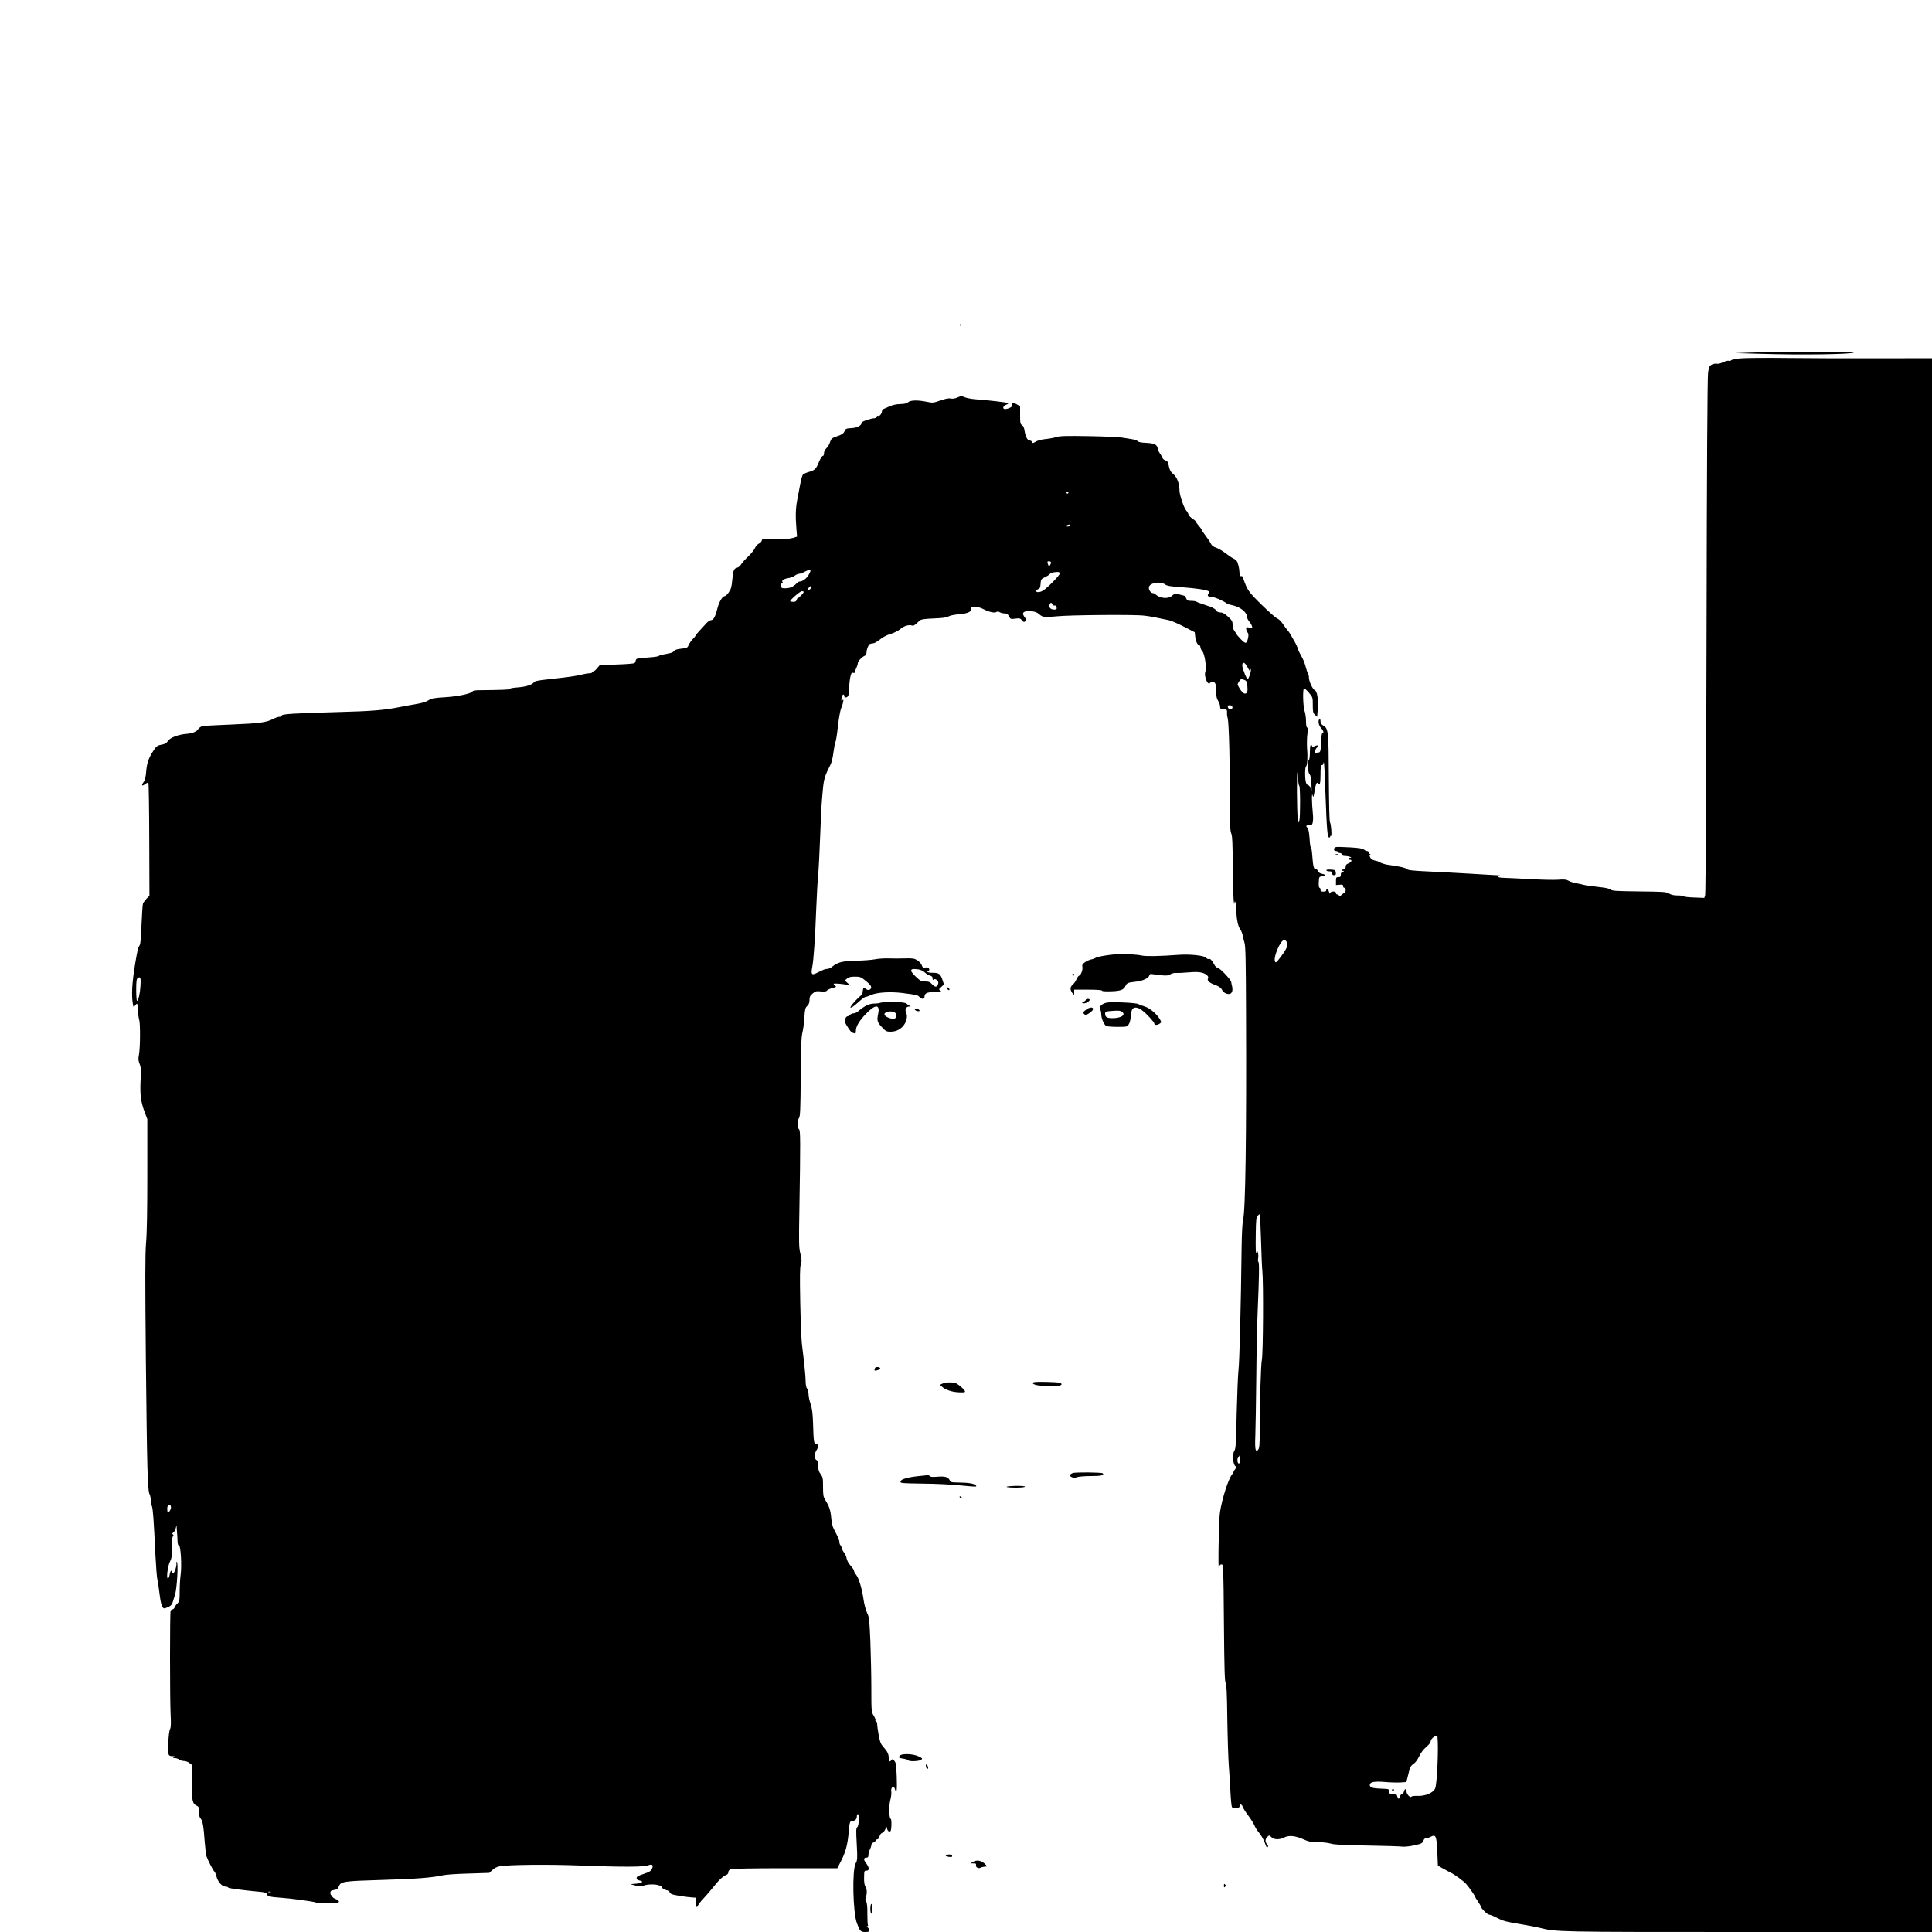
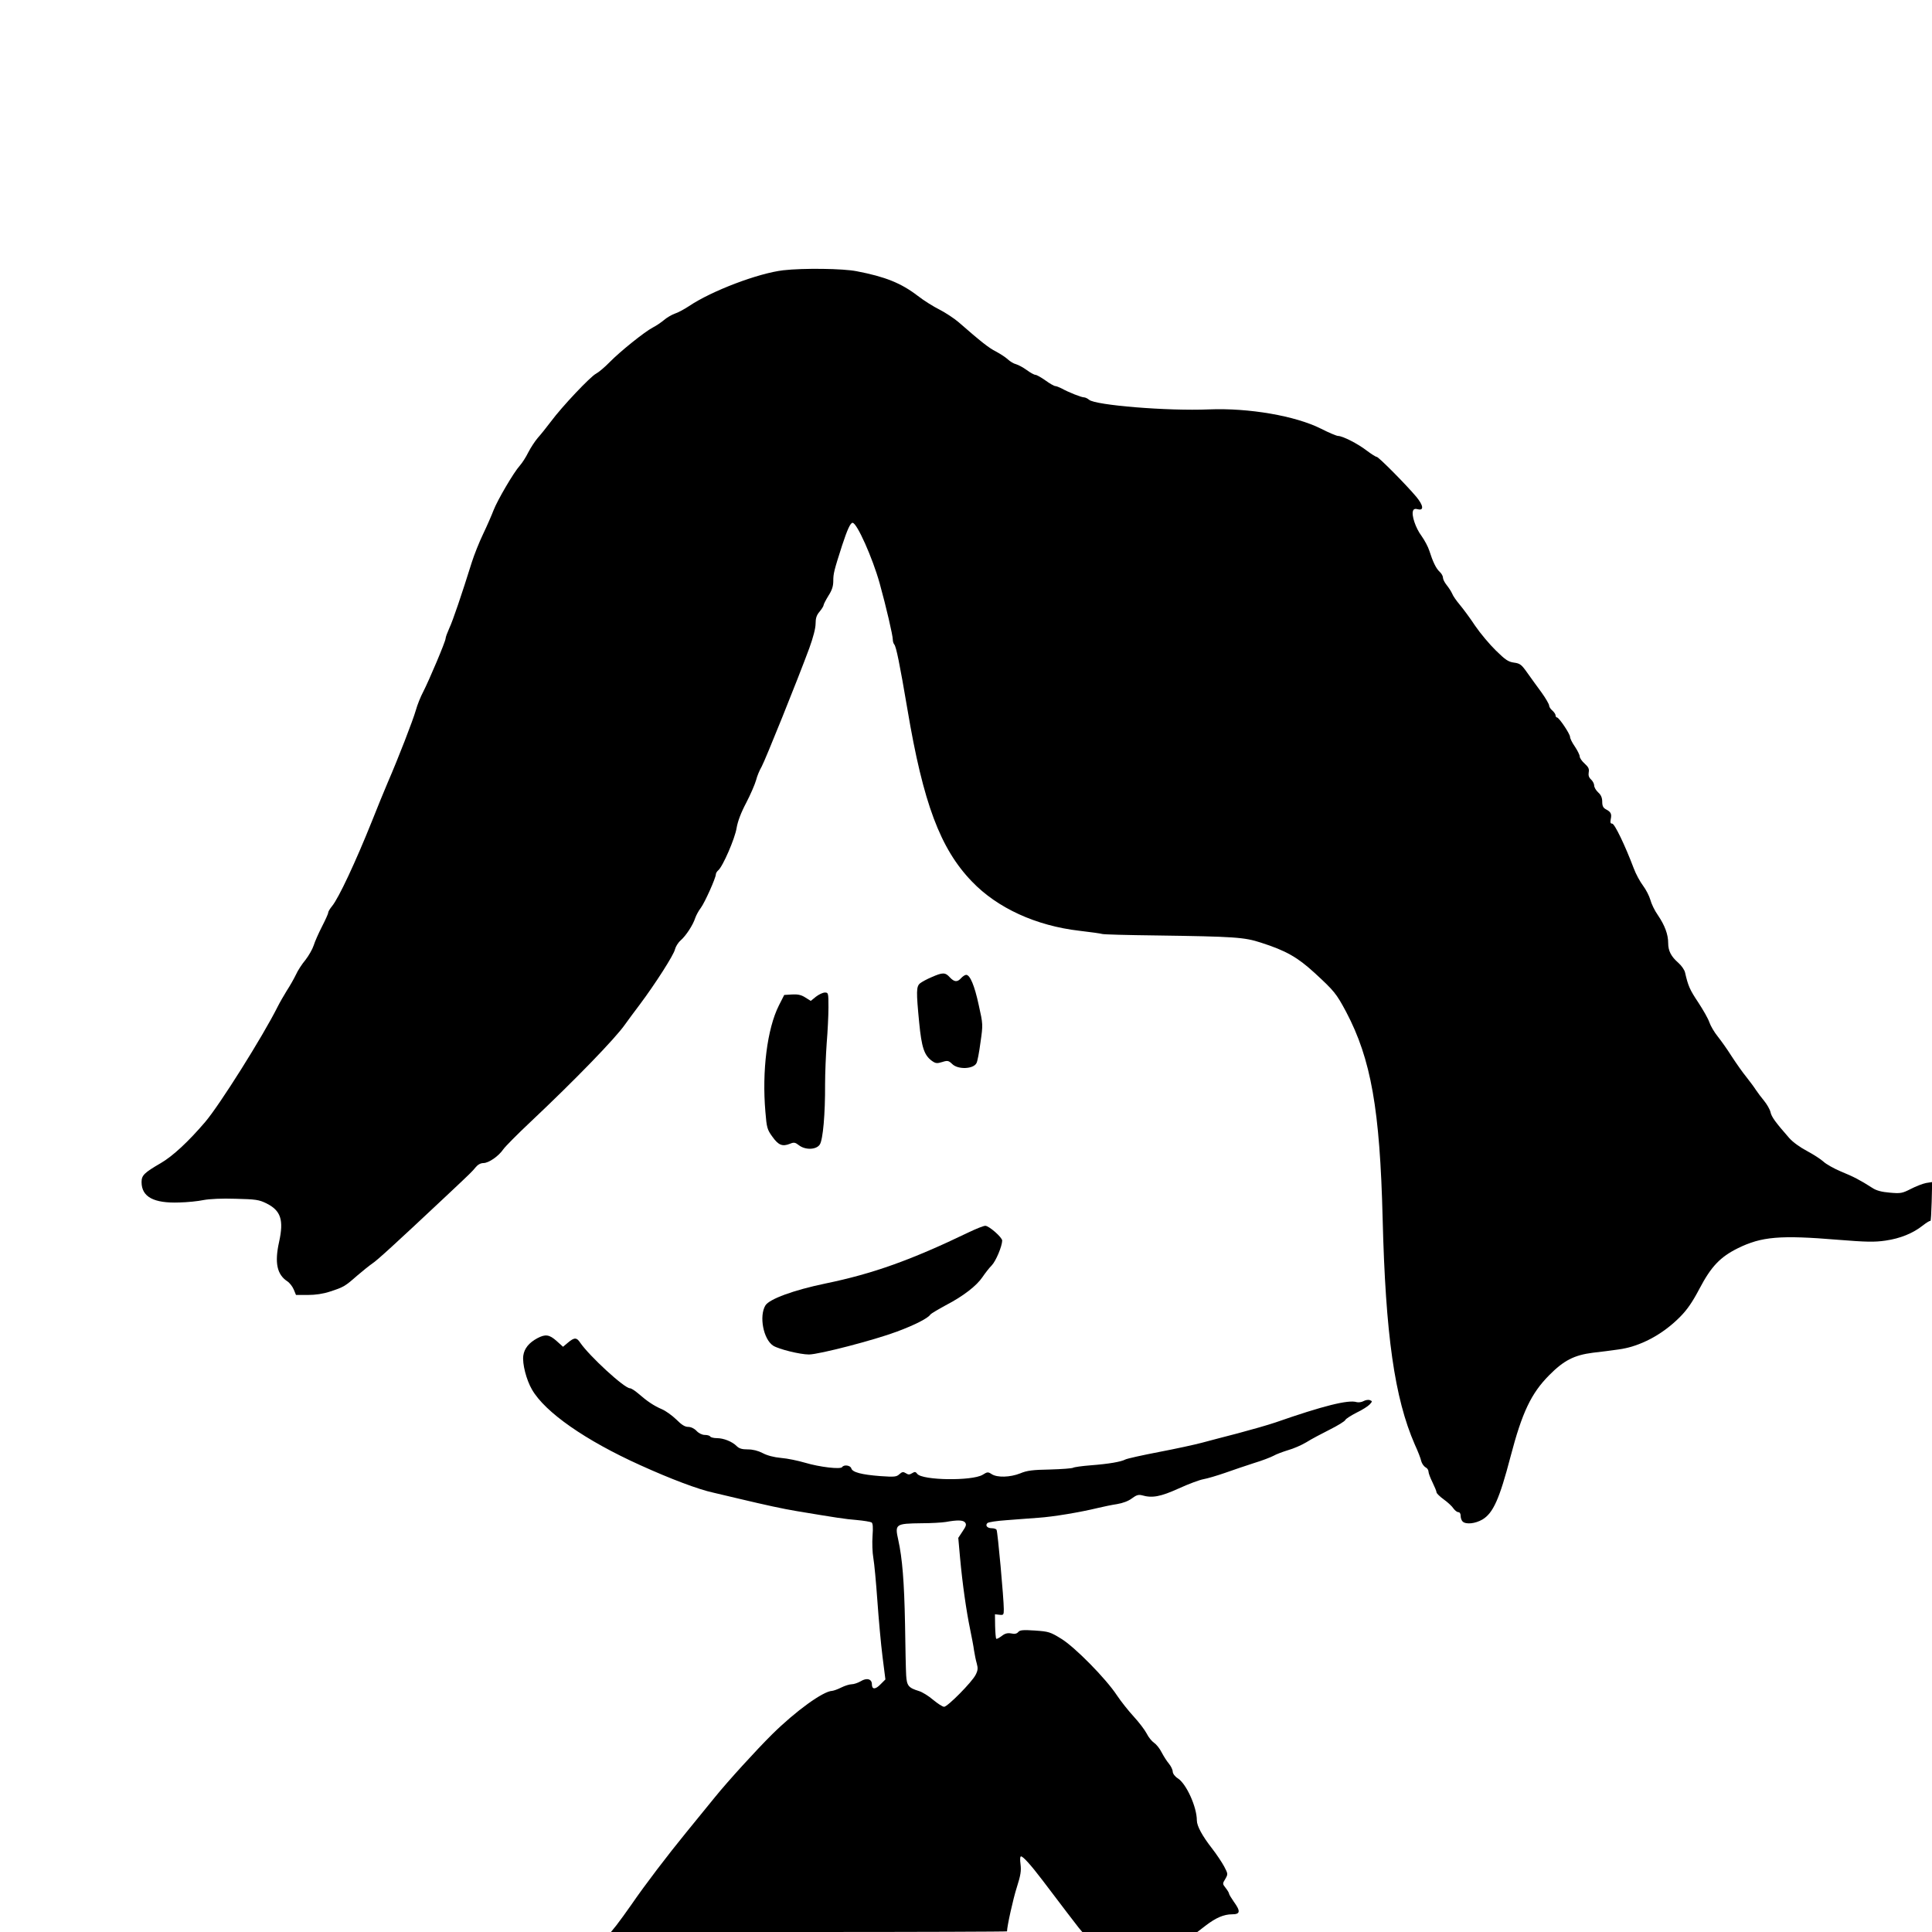
- <svg xmlns="http://www.w3.org/2000/svg" version="1.0" width="2000pt" height="2000pt" viewBox="0 0 2000 2000" preserveAspectRatio="xMidYMid meet">
-   <g transform="translate(0,2000) scale(0.1,-0.1)" fill="#000000" stroke="none">
-     <path d="M9944 19305 c0 -394 2 -589 5 -445 3 140 4 455 0 700 -4 395 -5 366 -5 -255z" />
-     <path d="M9944 16780 c0 -63 1 -89 3 -57 2 31 2 83 0 115 -2 31 -3 5 -3 -58z" />
-     <path d="M9941 16634 c0 -11 3 -14 6 -6 3 7 2 16 -1 19 -3 4 -6 -2 -5 -13z" />
-     <path d="M18115 16350 l-150 -5 244 -7 c434 -14 981 -6 981 14 0 8 -820 8 -1075 -2z" />
-     <path d="M18011 16290 c-46 -5 -87 -14 -91 -20 -4 -6 -14 -8 -22 -5 -9 4 -36 -3 -61 -15 -27 -13 -54 -19 -66 -15 -11 3 -33 -1 -50 -9 -26 -14 -30 -23 -39 -83 -7 -45 -13 -967 -16 -2723 -3 -1460 -9 -2668 -14 -2685 l-9 -30 -104 4 c-57 2 -105 7 -107 12 -2 5 -30 9 -62 9 -40 0 -69 6 -92 20 -30 18 -56 19 -310 22 -237 3 -279 5 -294 19 -13 11 -56 20 -134 28 -63 7 -128 16 -145 21 -16 5 -50 12 -75 16 -25 4 -60 15 -79 25 -27 15 -48 17 -115 12 -45 -3 -170 0 -277 6 -106 6 -227 12 -266 13 -69 1 -94 11 -55 21 9 3 1 5 -18 6 -19 0 -145 8 -280 16 -135 8 -337 19 -450 24 -155 7 -207 13 -215 24 -10 13 -79 29 -185 43 -30 3 -68 14 -85 22 -16 9 -32 17 -35 17 -48 10 -67 19 -76 40 -9 18 -9 25 0 29 7 3 7 5 -1 5 -7 1 -13 8 -13 16 0 8 -8 15 -17 15 -9 0 -24 7 -33 15 -13 11 -52 18 -141 23 -68 4 -134 6 -146 4 -30 -6 -32 -42 -3 -42 11 0 20 -4 20 -10 0 -5 9 -10 20 -10 11 0 20 -7 20 -15 0 -10 11 -15 33 -16 36 0 85 -17 55 -18 -22 -1 -24 -21 -3 -21 26 0 16 -25 -15 -37 -23 -9 -30 -18 -30 -37 0 -19 -5 -26 -20 -26 -11 0 -20 -5 -20 -11 0 -5 5 -7 10 -4 6 3 10 1 10 -4 0 -6 -7 -11 -15 -11 -9 0 -15 -9 -15 -25 0 -20 -5 -25 -25 -25 -23 0 -25 -4 -25 -41 l0 -41 38 3 c30 3 37 0 36 -14 -1 -9 4 -17 12 -17 8 0 14 -10 14 -25 0 -14 -4 -25 -8 -25 -5 0 -19 -10 -32 -22 -16 -15 -25 -18 -28 -10 -2 7 -10 12 -18 12 -8 0 -14 7 -14 15 0 23 -60 20 -61 -2 -1 -10 -6 -3 -11 15 -11 33 -28 44 -28 17 0 -10 -10 -15 -30 -15 -23 0 -30 4 -30 20 0 11 -5 20 -10 20 -7 0 -10 22 -8 58 3 56 3 57 36 60 42 4 41 18 -1 26 -23 4 -38 15 -46 32 -6 14 -15 22 -21 19 -17 -11 -28 29 -35 134 -4 57 -11 98 -15 92 -4 -7 -10 32 -13 85 -5 69 -11 102 -23 115 -15 17 -15 19 -1 25 9 3 22 4 29 2 27 -9 37 38 28 129 -11 103 -12 226 -1 178 6 -25 9 -18 20 47 12 75 23 99 36 78 17 -28 25 -1 25 90 0 82 3 100 15 100 8 0 15 8 15 17 0 9 2 14 5 11 3 -2 10 -135 15 -294 15 -414 21 -484 41 -484 5 0 9 5 9 11 0 5 4 8 8 5 11 -7 2 126 -10 141 -6 7 -10 188 -12 455 -2 487 -5 517 -57 547 -21 12 -29 24 -29 44 0 16 -4 26 -10 22 -19 -12 -10 -64 15 -91 26 -28 33 -54 15 -54 -5 0 -10 -21 -10 -47 0 -27 -3 -72 -6 -100 -6 -47 -10 -53 -30 -53 -12 0 -25 -6 -27 -12 -3 -7 -6 -1 -6 13 -1 14 8 35 18 46 25 26 17 35 -17 20 -20 -9 -26 -9 -30 1 -11 34 -22 4 -22 -62 0 -41 -4 -78 -10 -81 -17 -11 -12 -131 6 -150 12 -11 17 -40 20 -103 4 -85 2 -94 -10 -41 -3 15 -14 29 -24 31 -12 3 -22 18 -25 38 -10 47 -8 148 2 154 14 9 20 95 12 185 -3 47 -2 114 3 150 7 48 7 66 -2 69 -8 2 -12 27 -12 67 0 34 -7 82 -15 105 -16 46 -21 225 -6 234 4 3 27 -17 50 -44 41 -48 41 -49 41 -129 0 -70 3 -83 23 -101 l22 -21 7 83 c7 96 -7 185 -31 193 -22 8 -61 93 -61 131 0 16 -4 34 -9 40 -5 5 -16 38 -25 73 -9 36 -29 85 -45 110 -15 25 -31 59 -35 74 -4 16 -21 53 -39 84 -18 30 -37 63 -43 74 -6 11 -20 30 -31 42 -10 12 -32 41 -47 64 -15 23 -40 46 -55 51 -14 5 -87 70 -162 143 -139 137 -146 148 -193 282 -3 10 -10 16 -15 13 -11 -7 -21 17 -21 50 0 13 -5 44 -12 68 -9 36 -19 49 -47 63 -20 10 -59 36 -87 58 -28 22 -70 47 -94 55 -28 9 -46 23 -54 40 -6 14 -30 50 -53 81 -24 31 -43 59 -43 64 0 4 -13 23 -30 42 -16 18 -30 38 -30 43 0 4 -16 18 -34 30 -19 11 -38 31 -42 43 -3 12 -14 31 -24 42 -24 27 -70 162 -70 206 0 70 -25 139 -63 170 -28 23 -38 41 -47 83 -9 45 -15 55 -36 60 -14 4 -29 18 -35 34 -6 15 -16 34 -24 42 -7 8 -16 30 -20 48 -9 42 -36 54 -128 58 -45 2 -73 8 -80 17 -7 8 -34 17 -62 21 -27 4 -72 11 -100 16 -27 6 -182 12 -343 15 -232 4 -301 2 -335 -9 -23 -8 -73 -17 -112 -21 -42 -4 -83 -15 -103 -27 -28 -17 -33 -18 -38 -4 -3 9 -15 16 -25 16 -23 0 -44 41 -53 102 -5 32 -14 51 -27 58 -17 9 -19 22 -19 103 l0 92 -40 22 c-39 23 -55 19 -44 -11 4 -12 -4 -20 -29 -31 -20 -8 -43 -12 -51 -9 -21 8 -8 34 22 45 14 5 22 12 19 16 -7 7 -206 30 -332 39 -44 3 -97 13 -117 21 -35 15 -41 15 -77 -2 -26 -11 -49 -15 -70 -10 -21 4 -53 -2 -107 -21 -72 -25 -79 -26 -137 -14 -96 20 -171 18 -195 -3 -14 -13 -38 -19 -83 -20 -41 -1 -80 -10 -109 -23 -25 -12 -53 -24 -62 -27 -10 -4 -18 -14 -18 -24 -1 -25 -26 -56 -39 -48 -6 3 -14 -1 -17 -9 -3 -9 -13 -16 -22 -16 -33 0 -132 -33 -132 -45 0 -29 -45 -54 -105 -57 -56 -3 -61 -5 -73 -33 -11 -24 -26 -34 -74 -50 -55 -19 -63 -25 -74 -58 -7 -21 -19 -44 -26 -52 -33 -36 -38 -46 -38 -70 0 -14 -6 -25 -13 -25 -7 0 -24 -26 -37 -57 -31 -77 -43 -90 -105 -108 -29 -8 -58 -21 -64 -29 -6 -7 -18 -51 -27 -97 -8 -46 -23 -122 -32 -169 -16 -86 -18 -163 -7 -300 l6 -75 -45 -14 c-33 -9 -87 -12 -181 -9 -129 3 -134 3 -139 -18 -3 -11 -17 -26 -31 -32 -14 -7 -32 -27 -40 -46 -8 -19 -40 -58 -70 -87 -31 -29 -64 -66 -73 -81 -9 -16 -27 -31 -39 -34 -36 -9 -43 -26 -52 -123 -7 -75 -13 -98 -36 -131 -15 -22 -33 -40 -40 -40 -26 0 -60 -57 -79 -130 -22 -87 -41 -120 -67 -120 -10 0 -30 -14 -46 -31 -15 -17 -47 -52 -70 -77 -24 -24 -43 -48 -43 -52 0 -4 -13 -21 -29 -36 -15 -16 -34 -43 -42 -61 -12 -29 -17 -32 -76 -38 -45 -5 -67 -12 -76 -25 -9 -13 -35 -23 -82 -30 -38 -6 -72 -15 -75 -20 -3 -6 -57 -13 -120 -17 -104 -7 -115 -10 -118 -28 -2 -11 -8 -24 -13 -29 -4 -5 -88 -12 -185 -15 l-176 -7 -27 -32 c-14 -18 -32 -32 -38 -32 -7 0 -13 -4 -13 -10 0 -5 -13 -10 -30 -10 -16 0 -55 -7 -87 -15 -32 -9 -116 -22 -188 -30 -71 -8 -165 -19 -209 -24 -43 -5 -82 -14 -86 -20 -17 -29 -82 -50 -170 -57 -55 -4 -86 -10 -78 -15 12 -8 -89 -12 -315 -14 -45 0 -70 -4 -76 -13 -14 -23 -158 -53 -290 -60 -110 -7 -133 -11 -167 -32 -23 -15 -69 -29 -114 -36 -41 -7 -120 -21 -175 -32 -164 -33 -293 -44 -640 -53 -453 -12 -591 -21 -588 -36 2 -8 -7 -13 -22 -13 -13 0 -42 -9 -63 -20 -74 -39 -141 -48 -427 -60 -154 -6 -293 -13 -308 -17 -16 -3 -35 -16 -43 -28 -20 -30 -59 -47 -124 -52 -83 -6 -174 -41 -192 -74 -10 -17 -28 -29 -49 -34 -63 -12 -69 -16 -104 -71 -48 -74 -65 -125 -72 -214 -4 -49 -12 -84 -24 -102 -28 -39 -23 -51 11 -27 16 13 33 20 36 16 4 -3 8 -268 9 -588 l2 -582 -29 -29 c-16 -17 -33 -40 -38 -52 -4 -12 -11 -110 -15 -217 -5 -146 -10 -200 -21 -217 -15 -22 -19 -39 -43 -177 -33 -196 -42 -332 -26 -425 7 -40 8 -41 22 -21 8 12 17 21 21 21 4 0 8 -32 10 -71 2 -39 8 -82 13 -96 12 -33 11 -286 -2 -357 -9 -48 -8 -65 6 -99 14 -35 16 -64 10 -177 -7 -147 4 -223 47 -335 l23 -60 0 -565 c0 -371 -4 -616 -13 -715 -10 -120 -10 -366 -2 -1215 12 -1137 18 -1352 38 -1387 6 -12 12 -37 12 -55 0 -18 5 -49 12 -68 12 -36 19 -133 37 -510 6 -118 15 -231 20 -250 5 -19 15 -84 22 -145 12 -106 28 -155 50 -155 6 0 26 7 45 16 26 13 36 26 45 58 6 22 15 52 20 66 21 58 37 340 19 340 -6 0 -9 -4 -5 -9 8 -15 -12 -93 -27 -102 -8 -6 -14 -3 -16 6 -6 28 -19 15 -26 -25 -3 -22 -11 -40 -18 -40 -18 0 -2 129 22 175 17 34 20 56 19 142 -1 66 3 108 10 117 9 11 9 16 0 22 -9 5 -7 11 6 20 9 7 21 28 25 46 8 33 8 33 10 -12 2 -25 4 -54 5 -65 1 -11 2 -39 3 -62 1 -29 7 -43 15 -43 18 0 30 -211 17 -301 -5 -35 -10 -112 -10 -170 0 -95 -2 -108 -21 -125 -12 -10 -25 -29 -30 -41 -5 -13 -15 -23 -23 -23 -7 0 -17 -7 -20 -16 -8 -21 -8 -903 0 -1067 5 -100 4 -139 -6 -157 -8 -14 -15 -75 -18 -143 -5 -129 -3 -136 48 -137 20 0 22 -2 10 -10 -12 -8 -10 -10 11 -10 14 0 34 -7 45 -15 10 -8 33 -15 49 -15 17 0 41 -9 55 -20 l25 -19 0 -178 c0 -192 7 -225 50 -245 22 -10 25 -17 25 -64 0 -36 5 -58 17 -70 20 -20 31 -79 42 -239 5 -66 13 -133 18 -150 15 -43 71 -152 83 -160 5 -3 15 -26 21 -51 14 -55 58 -104 92 -104 14 0 27 -4 29 -10 3 -8 119 -24 346 -46 28 -3 52 -10 52 -15 0 -28 31 -37 141 -44 101 -6 353 -40 369 -50 3 -2 58 -5 121 -6 96 -1 114 1 117 14 2 10 -10 20 -32 28 -20 7 -36 19 -36 26 0 7 -4 13 -10 13 -5 0 -10 11 -10 24 0 20 6 25 38 31 30 5 40 12 49 36 20 52 43 56 453 68 346 10 515 23 630 49 25 6 142 14 260 17 l215 7 32 30 c19 19 48 33 75 38 92 17 509 21 838 8 426 -16 657 -16 699 2 43 17 58 3 40 -37 -11 -22 -28 -33 -86 -52 -56 -18 -73 -28 -73 -43 0 -13 9 -20 30 -25 49 -9 29 -28 -36 -33 l-59 -5 53 -14 c41 -10 59 -11 81 -2 40 17 131 18 168 2 18 -7 31 -17 28 -21 -5 -8 39 -30 60 -30 8 0 15 -6 15 -13 0 -8 10 -19 23 -25 21 -10 145 -30 217 -35 l35 -2 -3 -47 c-3 -48 12 -66 25 -31 4 10 28 41 54 68 26 28 76 86 111 129 55 70 86 98 136 122 6 3 12 15 12 25 0 12 10 23 26 29 15 6 238 10 564 10 l538 0 41 80 c45 88 65 165 76 285 9 112 13 125 39 125 28 0 46 18 46 47 0 13 5 23 10 23 17 0 12 -121 -5 -134 -13 -10 -14 -33 -6 -176 8 -153 7 -167 -11 -199 -38 -67 -29 -507 12 -618 32 -85 39 -93 87 -93 33 0 43 4 43 16 0 9 -8 23 -17 30 -12 9 -14 13 -5 14 7 0 10 5 7 11 -4 5 -6 57 -6 115 1 66 -3 113 -11 127 -7 12 -11 27 -9 32 18 50 18 92 2 120 -13 22 -17 49 -16 100 1 67 2 70 25 70 33 0 30 33 -6 80 -27 36 -25 55 7 55 14 0 19 7 19 28 0 15 7 40 15 56 8 15 15 36 15 46 0 10 9 21 19 25 11 3 22 12 25 20 3 8 12 15 20 15 8 0 17 13 21 30 4 17 15 32 27 36 11 3 25 20 32 36 l13 30 7 -26 c4 -15 13 -26 24 -26 14 0 17 11 20 65 1 36 -2 65 -6 65 -18 0 -22 132 -6 194 9 33 13 71 11 85 -10 50 27 75 39 26 15 -60 22 -3 17 132 -5 128 -9 149 -26 166 -18 18 -21 19 -32 4 -15 -21 -25 -12 -25 24 0 40 -14 69 -53 112 -29 32 -37 51 -51 126 -9 49 -16 101 -16 115 0 14 -5 26 -11 26 -6 0 -9 6 -6 13 2 6 -7 29 -20 49 -22 37 -23 43 -23 280 0 134 -5 353 -10 487 -10 226 -12 249 -34 295 -13 28 -29 86 -35 128 -16 114 -48 226 -76 263 -14 17 -25 38 -25 46 0 8 -16 31 -35 52 -20 22 -37 53 -41 75 -3 20 -15 46 -24 57 -10 11 -22 32 -25 48 -4 15 -11 30 -16 33 -5 3 -9 17 -9 31 0 14 -18 58 -39 97 -32 58 -40 85 -46 150 -7 82 -21 124 -61 187 -21 34 -24 50 -24 137 0 89 -2 101 -25 132 -19 26 -25 46 -25 86 0 35 -4 54 -14 57 -26 10 -29 62 -7 98 27 43 27 69 1 69 -24 0 -28 21 -33 210 -4 112 -10 159 -26 207 -12 34 -21 79 -21 100 0 21 -7 47 -15 57 -9 12 -15 42 -15 75 0 51 -14 187 -39 391 -5 41 -13 234 -17 428 -5 277 -4 361 6 392 11 33 10 49 -4 110 -16 63 -17 111 -11 448 12 715 11 832 -3 841 -18 11 -18 98 0 119 11 14 15 95 17 420 2 318 6 415 17 460 8 31 18 102 21 157 5 88 9 103 30 122 16 16 23 33 23 62 0 32 6 44 32 66 29 24 38 27 85 22 38 -4 55 -2 64 9 6 8 32 20 57 26 39 10 43 13 28 23 -9 7 -16 16 -16 20 0 8 91 1 145 -11 l30 -7 -30 26 -30 27 24 20 c17 15 38 20 81 20 54 0 62 -3 115 -46 41 -34 55 -52 53 -67 -4 -27 -34 -34 -58 -12 -16 15 -18 15 -24 0 -3 -9 -6 -25 -6 -36 0 -11 -10 -27 -21 -37 -27 -21 -77 -75 -96 -102 -28 -40 11 -21 72 35 33 30 66 55 75 55 8 0 34 9 58 20 59 27 197 36 319 21 157 -20 163 -21 181 -42 21 -24 52 -25 52 -1 1 41 23 52 106 52 68 0 76 2 59 14 -18 13 -18 15 9 39 l28 26 -17 51 c-20 59 -36 70 -104 70 -28 0 -51 5 -51 10 0 6 5 10 10 10 15 0 12 27 -4 33 -8 3 -23 3 -34 0 -15 -3 -22 2 -30 25 -5 16 -26 39 -46 51 -32 20 -47 22 -128 20 -51 -2 -129 -2 -173 0 -44 1 -107 -3 -140 -10 -33 -6 -118 -13 -190 -14 -141 -3 -195 -16 -247 -60 -16 -14 -40 -25 -53 -25 -22 0 -36 -5 -114 -44 -48 -24 -57 -11 -43 61 15 72 31 319 42 613 5 124 13 275 19 335 6 61 15 241 21 400 12 301 14 344 30 509 10 97 20 128 80 246 10 20 23 78 29 130 7 52 16 97 20 100 4 3 16 75 25 160 11 97 25 171 37 198 20 45 27 100 9 72 -8 -12 -10 -11 -10 7 0 28 10 53 21 53 5 0 9 -7 9 -15 0 -8 6 -15 13 -15 26 0 37 25 37 85 0 34 5 87 11 119 10 48 15 56 30 51 13 -4 19 -1 19 8 0 8 7 28 15 43 8 16 15 38 15 49 0 20 45 67 75 78 8 4 15 17 15 31 0 31 18 78 33 88 7 4 22 8 35 8 13 0 44 18 70 39 30 25 71 47 113 59 38 12 80 33 99 50 34 31 87 48 120 37 18 -6 25 -1 82 52 14 12 47 17 145 21 94 4 135 9 152 21 15 9 58 18 106 22 92 7 139 29 130 60 -6 16 -1 19 35 19 23 0 59 -10 83 -22 61 -32 120 -46 140 -34 12 8 23 7 37 -2 11 -6 33 -12 50 -12 23 0 33 -7 45 -30 15 -29 18 -30 65 -24 44 6 52 4 69 -17 16 -20 21 -21 35 -10 14 12 14 15 -4 38 -11 14 -20 32 -20 40 0 39 122 37 165 -3 37 -34 58 -37 181 -24 132 14 811 20 909 7 63 -7 102 -15 255 -47 25 -5 95 -36 156 -67 l112 -58 5 -47 c6 -49 25 -88 42 -88 6 0 11 -10 12 -21 1 -12 9 -29 19 -40 24 -26 46 -165 33 -206 -7 -22 -7 -44 1 -71 11 -44 34 -70 45 -52 3 5 17 10 29 10 28 0 36 -21 36 -105 0 -43 6 -69 20 -90 11 -16 20 -42 20 -57 0 -25 4 -28 35 -28 35 0 40 -7 37 -50 -1 -8 3 -31 8 -51 12 -43 23 -488 22 -873 0 -221 2 -287 14 -314 11 -27 14 -97 15 -321 1 -245 11 -462 18 -396 5 42 19 -19 20 -85 1 -85 18 -163 41 -192 10 -13 21 -42 25 -64 4 -21 12 -55 18 -74 11 -37 14 -169 16 -730 5 -1278 -6 -2046 -31 -2140 -7 -27 -13 -143 -15 -290 -7 -608 -22 -1173 -32 -1260 -6 -52 -14 -257 -19 -455 -6 -314 -10 -363 -24 -384 -22 -31 -15 -139 10 -158 14 -11 14 -15 -1 -31 -9 -10 -17 -22 -17 -27 0 -5 -6 -16 -13 -24 -40 -47 -105 -249 -128 -396 -12 -73 -22 -636 -10 -575 4 26 11 35 26 35 20 0 20 -8 25 -606 4 -469 8 -609 18 -621 9 -12 14 -104 17 -369 3 -195 10 -417 16 -494 6 -77 14 -201 17 -275 4 -74 11 -141 15 -147 11 -17 62 -16 76 0 6 8 8 17 4 20 -3 4 1 7 9 7 9 0 18 -10 22 -22 3 -13 28 -53 56 -90 28 -37 58 -85 66 -105 9 -21 26 -49 38 -63 30 -33 60 -87 76 -134 9 -27 15 -35 23 -27 7 7 6 16 -6 29 -23 25 -21 55 3 77 20 18 21 18 41 -3 25 -27 82 -29 130 -5 50 26 113 21 196 -15 62 -28 83 -32 156 -32 46 0 106 -7 133 -15 37 -11 128 -16 374 -20 179 -3 342 -8 362 -11 36 -5 120 7 186 27 21 7 34 19 38 35 4 15 13 24 26 24 10 0 33 7 50 16 52 27 59 9 67 -157 l6 -142 60 -34 c33 -18 67 -36 75 -40 34 -15 127 -83 156 -114 30 -33 94 -125 94 -135 0 -3 14 -25 30 -49 17 -24 30 -48 30 -52 0 -17 68 -83 84 -83 10 0 47 -15 84 -34 67 -34 90 -40 277 -71 55 -9 127 -23 160 -31 181 -44 148 -44 2158 -44 l1907 0 0 8146 0 8146 -527 -1 c-291 -1 -719 0 -953 3 -234 3 -463 1 -509 -4z m-6951 -1390 c0 -5 -4 -10 -10 -10 -5 0 -10 5 -10 10 0 6 5 10 10 10 6 0 10 -4 10 -10z m20 -340 c0 -5 -12 -10 -27 -10 -22 0 -25 2 -13 10 20 13 40 13 40 0z m-200 -382 c0 -16 -17 -44 -23 -38 -3 3 -8 15 -11 28 -6 18 -3 22 13 22 12 0 21 -6 21 -12z m-2490 -87 c0 -6 -10 -26 -21 -46 -21 -35 -63 -65 -92 -65 -8 0 -22 -9 -33 -21 -10 -12 -31 -27 -46 -35 -30 -16 -108 -19 -108 -5 0 5 -3 16 -6 25 -4 11 0 16 12 16 13 0 15 3 7 11 -18 18 8 37 59 45 23 4 54 15 67 26 13 10 32 18 42 18 11 0 36 9 56 20 41 22 63 25 63 11z m2580 -29 c0 -18 -126 -147 -172 -175 -31 -19 -64 -22 -73 -7 -3 6 5 14 19 20 21 8 25 16 28 57 3 45 5 49 43 67 22 10 44 24 50 31 11 15 36 22 78 24 20 1 27 -4 27 -17z m1089 -111 c22 -16 57 -22 177 -30 150 -11 250 -26 275 -41 10 -7 10 -11 0 -24 -18 -22 -5 -36 34 -36 29 0 121 -40 160 -70 6 -4 25 -10 43 -13 90 -17 162 -74 162 -127 0 -10 11 -31 24 -47 26 -30 38 -69 21 -67 -5 1 -20 5 -32 9 -18 5 -23 2 -23 -12 0 -10 6 -28 14 -39 11 -15 12 -30 6 -58 -14 -63 -25 -65 -75 -13 -25 26 -45 50 -45 53 0 3 -9 17 -20 31 -12 16 -20 41 -20 65 0 35 -6 46 -47 84 -35 32 -56 44 -79 44 -22 0 -36 7 -47 24 -12 17 -41 32 -104 51 -48 16 -92 32 -97 36 -6 5 -29 9 -53 9 -37 0 -45 4 -53 25 -5 14 -15 27 -22 29 -90 24 -98 24 -124 0 -39 -37 -127 -29 -172 13 -7 7 -19 13 -26 13 -24 0 -49 38 -42 64 11 44 117 61 165 27z m-3669 -46 c-7 -8 -17 -12 -22 -9 -5 3 -1 15 9 26 20 22 32 6 13 -17z m-70 -33 c0 -10 -49 -62 -59 -62 -5 0 -11 -9 -14 -20 -4 -15 -14 -20 -36 -20 -17 0 -31 3 -31 6 0 16 103 104 120 104 11 0 20 -3 20 -8z m2574 -127 c3 -9 14 -15 23 -13 12 2 19 -4 21 -19 3 -19 -1 -23 -26 -23 -36 0 -56 22 -47 50 8 24 21 26 29 5z m2022 -654 c17 -35 23 -40 27 -25 4 16 5 16 6 -4 1 -23 -24 -92 -33 -92 -12 0 -56 112 -56 141 0 45 28 34 56 -20z m-33 -130 c20 -8 25 -18 29 -56 7 -62 0 -85 -26 -85 -18 0 -51 41 -74 92 -4 9 28 58 38 58 5 0 20 -4 33 -9z m-126 -277 c3 -9 0 -20 -8 -24 -15 -10 -39 6 -39 26 0 19 39 18 47 -2z m682 -756 c1 -31 6 -60 11 -63 11 -7 12 -311 1 -360 -7 -28 -8 -27 -16 20 -10 59 -13 503 -3 477 3 -9 7 -43 7 -74z m-117 -1683 c14 -32 -1 -67 -68 -156 -44 -57 -48 -60 -56 -39 -17 46 59 220 97 220 8 0 21 -11 27 -25z m-3810 -281 c21 -4 49 -18 62 -31 14 -13 37 -28 53 -32 20 -6 28 -14 27 -29 0 -15 3 -19 11 -12 18 15 54 -15 48 -40 -11 -41 -31 -44 -62 -11 -24 26 -37 31 -74 31 -41 0 -50 5 -97 50 -72 69 -63 89 32 74z m-8058 -173 c-5 -80 -22 -151 -36 -151 -4 0 -8 50 -8 111 0 95 3 114 17 125 27 19 33 0 27 -85z m11600 -2623 c4 -145 10 -292 14 -328 12 -114 8 -849 -5 -915 -11 -55 -21 -407 -22 -766 -1 -112 -4 -150 -16 -165 -28 -36 -36 1 -30 141 3 72 7 342 10 600 2 259 9 576 15 705 15 355 17 490 7 497 -5 3 -6 19 -3 35 3 17 3 42 -1 56 -6 24 -7 25 -14 7 -10 -26 -12 28 -9 215 2 115 5 149 18 163 8 9 18 17 22 17 4 0 10 -118 14 -262z m-218 -2304 c-10 -27 -26 -14 -26 21 0 19 5 35 10 35 6 0 11 8 12 18 1 9 3 0 5 -22 3 -21 2 -44 -1 -52z m-11066 -468 c0 -14 -8 -32 -17 -42 -17 -17 -18 -17 -21 10 -4 36 4 56 23 56 9 0 15 -9 15 -24z m13111 -2378 c12 -124 -5 -485 -24 -531 -21 -48 -106 -83 -191 -78 -27 1 -52 -3 -56 -8 -10 -17 -50 26 -50 54 0 32 -18 32 -26 0 -3 -14 -12 -25 -20 -25 -7 0 -16 -11 -20 -25 -3 -14 -10 -25 -15 -25 -5 0 -11 11 -15 25 -5 21 -12 25 -45 25 -35 0 -39 3 -39 25 0 22 -4 25 -42 27 -24 1 -59 3 -78 4 -54 3 -80 14 -80 35 0 32 44 41 155 32 55 -5 128 -7 161 -5 l62 4 11 41 c6 23 15 61 21 85 8 31 20 48 41 61 18 11 42 42 60 79 18 39 46 74 74 98 26 21 45 45 45 56 0 34 68 78 71 46z m-12078 -1605 c-7 -2 -19 -2 -25 0 -7 3 -2 5 12 5 14 0 19 -2 13 -5z" />
-     <path d="M14410 1470 c0 -5 5 -10 10 -10 6 0 10 5 10 10 0 6 -4 10 -10 10 -5 0 -10 -4 -10 -10z" />
-     <path d="M13828 11153 c6 -2 18 -2 25 0 6 3 1 5 -13 5 -14 0 -19 -2 -12 -5z" />
-     <path d="M13730 10991 c0 -6 14 -11 30 -11 23 0 30 -4 30 -20 0 -14 7 -20 21 -20 16 0 20 5 17 28 -3 25 -7 27 -50 30 -29 2 -48 -1 -48 -7z" />
-     <path d="M11560 10123 c-108 -10 -197 -26 -215 -37 -11 -7 -35 -16 -53 -19 -18 -4 -46 -17 -62 -29 -25 -18 -30 -27 -25 -49 6 -28 -18 -89 -35 -89 -5 0 -17 -17 -26 -37 -9 -21 -28 -48 -42 -59 -27 -24 -26 -51 2 -89 15 -19 15 -19 16 10 l0 30 144 0 c91 0 144 -4 143 -10 -1 -6 33 -9 93 -7 102 3 133 15 152 57 13 29 25 34 102 42 71 7 136 36 143 64 4 15 12 19 32 15 14 -3 56 -8 93 -12 54 -5 73 -3 93 10 14 9 40 16 58 14 17 -1 76 1 130 6 71 6 110 5 143 -4 44 -12 71 -40 59 -60 -12 -20 14 -44 71 -65 39 -14 63 -30 71 -46 17 -32 42 -49 74 -49 30 0 44 30 34 78 -4 15 -8 36 -10 48 -6 26 -114 141 -139 145 -10 2 -24 13 -30 24 -30 55 -48 74 -62 68 -8 -3 -21 2 -28 12 -17 23 -163 39 -281 31 -204 -15 -337 -17 -383 -8 -52 12 -208 21 -262 15z" />
-     <path d="M11100 9910 c0 -5 5 -10 10 -10 6 0 10 5 10 10 0 6 -4 10 -10 10 -5 0 -10 -4 -10 -10z" />
-     <path d="M9806 9766 c3 -9 11 -16 16 -16 13 0 5 23 -10 28 -7 2 -10 -2 -6 -12z" />
-     <path d="M11240 9650 c0 -6 -10 -15 -22 -19 -21 -8 -21 -10 -5 -16 18 -8 67 18 67 35 0 6 -9 10 -20 10 -11 0 -20 -5 -20 -10z" />
-     <path d="M9120 9621 c-14 -5 -47 -10 -75 -10 -50 -1 -99 -26 -163 -81 -13 -11 -34 -20 -47 -20 -12 0 -28 -7 -35 -15 -7 -8 -19 -15 -26 -15 -8 0 -19 -12 -24 -26 -9 -22 -6 -34 14 -68 35 -59 48 -73 74 -81 19 -6 22 -3 22 24 0 45 33 101 103 175 99 103 150 103 127 -2 -14 -69 -9 -85 48 -144 31 -33 42 -38 80 -38 57 0 104 23 137 66 32 42 42 94 25 134 -15 35 -1 59 34 61 14 0 16 2 6 6 -8 3 -23 13 -34 22 -14 12 -43 16 -130 18 -61 1 -122 -2 -136 -6z m141 -101 c27 -15 25 -58 -4 -65 -27 -7 -92 18 -100 39 -12 30 62 48 104 26z" />
-     <path d="M11457 9621 c-52 -11 -83 -42 -68 -69 6 -11 11 -34 11 -51 0 -41 28 -109 51 -121 10 -6 62 -10 117 -10 97 0 100 1 117 27 10 14 19 50 20 79 2 29 8 62 15 73 16 31 60 27 106 -10 51 -40 124 -121 124 -136 0 -17 32 -16 56 1 19 14 19 15 -1 48 -31 53 -105 114 -155 129 -25 7 -54 18 -65 25 -24 14 -274 25 -328 15z m158 -95 c43 -31 -9 -66 -99 -66 -57 0 -76 12 -76 46 0 20 6 23 43 27 89 8 114 7 132 -7z" />
-     <path d="M11250 9553 c-34 -23 -41 -35 -29 -49 13 -15 37 -8 73 21 47 38 8 64 -44 28z" />
-     <path d="M9470 9551 c0 -12 39 -25 48 -16 7 7 -17 25 -35 25 -7 0 -13 -4 -13 -9z" />
-     <path d="M9056 5834 c-9 -24 -2 -28 31 -17 33 11 33 27 0 31 -16 2 -27 -3 -31 -14z" />
-     <path d="M10707 5692 c-35 -7 -10 -27 44 -34 71 -8 188 -9 217 -2 28 8 28 21 0 30 -24 7 -232 13 -261 6z" />
-     <path d="M9757 5677 c-28 -12 -28 -13 -10 -29 39 -35 99 -56 171 -61 51 -3 72 -1 72 7 0 13 -40 53 -80 79 -29 20 -112 22 -153 4z" />
-     <path d="M11104 4751 c-34 -15 -37 -30 -10 -42 18 -9 33 -9 57 0 17 6 83 11 145 11 104 0 139 8 119 28 -10 11 -288 13 -311 3z" />
-     <path d="M9505 4719 c-113 -12 -179 -32 -183 -55 -3 -18 8 -19 210 -22 188 -2 287 -7 523 -29 52 -4 58 -3 47 10 -16 19 -76 29 -179 30 -75 1 -82 3 -92 24 -15 33 -49 43 -129 36 -47 -4 -71 -2 -76 6 -4 6 -15 10 -24 10 -9 -1 -53 -6 -97 -10z" />
-     <path d="M10420 4608 c0 -4 43 -8 95 -8 56 0 95 4 95 10 0 6 -38 9 -95 8 -52 -1 -95 -5 -95 -10z" />
-     <path d="M9935 4500 c3 -5 11 -10 16 -10 6 0 7 5 4 10 -3 6 -11 10 -16 10 -6 0 -7 -4 -4 -10z" />
-     <path d="M9311 1821 c-9 -17 -6 -20 37 -26 26 -4 50 -11 53 -17 10 -16 120 -11 137 6 13 12 9 17 -31 35 -63 29 -182 30 -196 2z" />
-     <path d="M9587 1733 c-8 -13 2 -43 14 -43 10 0 10 8 0 34 -5 12 -10 16 -14 9z" />
-     <path d="M9818 802 c-16 -2 -28 -7 -28 -12 0 -9 59 -19 65 -10 8 13 -11 25 -37 22z" />
-     <path d="M10070 725 l-25 -14 32 -1 c26 0 30 -3 26 -19 -5 -21 28 -38 48 -25 7 4 21 8 33 9 11 1 25 3 31 4 5 0 -6 14 -25 31 -39 33 -80 38 -120 15z" />
-     <path d="M12670 480 c0 -19 3 -21 12 -12 9 9 9 15 0 24 -9 9 -12 7 -12 -12z" />
-     <path d="M9010 240 c0 -27 5 -50 10 -50 6 0 10 23 10 50 0 28 -4 50 -10 50 -5 0 -10 -22 -10 -50z" />
+ <svg xmlns="http://www.w3.org/2000/svg" version="1.0" width="1201pt" height="1201pt" viewBox="0 0 1201 1201" preserveAspectRatio="xMidYMid meet">
+   <g transform="translate(0,1201) scale(0.1,-0.1)" fill="#000000" stroke="none">
+     <path d="M4870 10330 c-156 -18 -446 -128 -587 -223 -29 -19 -69 -41 -89 -47 -19 -7 -50 -25 -67 -40 -18 -15 -49 -36 -69 -46 -50 -26 -200 -146 -268 -215 -30 -31 -68 -63 -85 -72 -35 -18 -211 -204 -280 -297 -27 -36 -64 -82 -82 -102 -18 -21 -44 -61 -59 -90 -14 -29 -38 -66 -53 -83 -38 -42 -138 -213 -163 -277 -11 -29 -40 -96 -65 -148 -25 -52 -56 -131 -70 -175 -62 -198 -118 -364 -140 -410 -12 -27 -23 -56 -23 -64 0 -18 -102 -259 -139 -331 -16 -30 -37 -82 -46 -115 -18 -63 -109 -298 -175 -450 -21 -50 -66 -158 -98 -240 -101 -252 -207 -479 -248 -528 -13 -16 -24 -34 -24 -41 0 -7 -18 -46 -39 -87 -21 -41 -44 -93 -51 -116 -7 -22 -30 -63 -51 -90 -22 -26 -49 -68 -60 -93 -12 -25 -37 -69 -56 -98 -18 -29 -44 -74 -57 -100 -93 -186 -362 -613 -450 -716 -105 -123 -202 -213 -276 -256 -103 -60 -120 -76 -120 -118 0 -92 75 -133 235 -127 50 1 117 8 150 15 37 7 115 11 200 8 125 -3 145 -6 190 -28 91 -45 110 -103 80 -240 -29 -130 -13 -203 51 -245 14 -9 32 -32 40 -51 l14 -34 73 0 c48 0 96 7 138 21 86 28 94 33 169 99 36 31 79 65 95 76 27 17 136 116 465 425 151 142 153 144 177 173 13 16 31 26 48 26 33 0 95 43 124 86 12 17 88 94 169 170 274 258 528 520 587 605 17 23 57 79 91 123 96 128 214 312 220 345 4 16 19 41 35 55 34 30 77 96 91 140 6 17 21 45 35 63 25 34 93 186 93 208 0 7 7 18 15 25 28 23 104 198 114 263 7 41 27 95 60 157 27 52 54 115 61 140 6 25 22 63 35 85 22 40 221 533 296 736 24 66 39 124 39 152 0 34 6 53 25 75 14 17 25 35 25 41 0 5 14 32 30 58 22 34 30 59 30 92 0 46 5 65 55 221 32 97 51 140 65 140 27 0 124 -218 168 -375 41 -148 82 -325 82 -351 0 -11 4 -24 9 -30 12 -13 34 -121 82 -404 98 -583 204 -866 401 -1070 158 -165 399 -275 668 -306 69 -8 133 -17 142 -20 9 -3 157 -7 330 -9 494 -7 553 -11 657 -45 156 -50 227 -91 332 -187 123 -113 136 -129 197 -243 155 -294 210 -606 227 -1285 18 -723 74 -1116 200 -1405 19 -41 37 -87 40 -103 4 -15 16 -32 26 -38 11 -5 19 -17 19 -27 0 -9 11 -39 25 -67 13 -27 25 -55 25 -62 0 -6 20 -26 45 -44 25 -18 52 -43 60 -56 9 -12 22 -23 30 -23 9 0 15 -9 15 -23 0 -13 5 -28 12 -35 20 -20 78 -14 123 12 67 40 106 127 175 391 72 275 128 393 240 506 91 92 155 125 272 140 46 5 116 14 157 20 134 17 276 92 386 204 43 43 77 93 119 173 73 139 129 198 240 253 147 72 261 82 623 52 175 -14 226 -15 294 -5 91 13 170 45 232 94 23 18 44 31 47 28 3 -3 6 51 8 119 l3 123 -38 -6 c-21 -4 -64 -21 -95 -37 -53 -27 -63 -29 -130 -23 -50 4 -84 13 -108 29 -78 50 -119 71 -195 102 -43 18 -93 46 -110 62 -16 15 -63 45 -102 66 -42 22 -88 55 -110 80 -85 97 -111 132 -117 162 -4 17 -22 48 -39 69 -18 22 -41 52 -52 69 -10 16 -37 52 -59 80 -23 28 -63 85 -91 128 -27 43 -67 99 -87 124 -21 26 -44 65 -52 88 -7 22 -39 78 -70 125 -52 78 -62 101 -81 184 -3 16 -22 43 -41 60 -46 40 -64 75 -64 124 0 53 -21 110 -64 173 -20 28 -41 72 -47 96 -7 24 -27 63 -45 87 -19 25 -45 73 -58 108 -54 143 -119 278 -134 278 -11 0 -13 7 -9 28 7 32 1 45 -30 61 -17 9 -23 21 -23 47 0 24 -7 42 -25 58 -14 13 -25 32 -25 43 0 11 -9 28 -20 38 -13 12 -17 25 -14 44 4 21 -1 32 -25 54 -17 15 -31 35 -31 45 0 9 -14 37 -30 61 -17 24 -30 51 -30 60 0 19 -69 121 -81 121 -5 0 -9 6 -9 13 0 7 -9 20 -20 30 -11 9 -20 23 -20 31 0 8 -21 45 -47 81 -27 36 -66 91 -89 123 -36 51 -45 58 -83 63 -35 5 -53 17 -112 75 -39 38 -97 107 -129 154 -31 47 -74 105 -95 130 -21 25 -43 56 -48 70 -6 14 -22 38 -34 53 -13 16 -23 36 -23 46 0 10 -9 26 -21 37 -22 20 -42 62 -64 131 -7 23 -29 64 -48 91 -37 49 -64 130 -53 157 4 11 13 14 31 9 38 -9 33 25 -11 78 -62 74 -234 248 -246 248 -6 0 -34 18 -62 39 -54 42 -150 91 -178 91 -9 0 -57 20 -106 45 -159 80 -449 130 -697 120 -256 -11 -707 26 -745 60 -9 8 -24 15 -32 15 -16 0 -95 31 -140 56 -14 7 -32 14 -38 14 -7 0 -35 16 -61 35 -27 19 -55 35 -63 35 -7 0 -31 13 -54 30 -22 16 -52 32 -66 36 -14 3 -37 17 -51 30 -15 14 -48 35 -74 49 -44 22 -92 60 -233 183 -27 23 -80 58 -117 77 -38 19 -99 57 -136 86 -103 79 -202 119 -380 153 -85 17 -331 20 -455 6z" />
+     <path d="M5792 5936 c-29 -12 -62 -30 -73 -39 -23 -20 -24 -49 -5 -244 15 -154 31 -202 78 -237 24 -17 32 -18 65 -8 34 11 40 9 63 -13 36 -35 131 -31 150 6 6 9 17 68 25 129 16 111 16 112 -11 233 -26 121 -54 187 -78 187 -7 0 -21 -9 -31 -20 -24 -27 -43 -25 -71 5 -28 31 -44 31 -112 1z" />
+     <path d="M5072 5814 l-32 -26 -35 22 c-25 16 -47 20 -82 18 l-48 -3 -33 -65 c-73 -145 -106 -408 -84 -662 8 -98 11 -110 44 -155 37 -52 62 -62 109 -43 24 10 32 9 55 -9 40 -31 108 -29 130 4 20 30 34 191 33 375 0 69 5 184 10 255 6 72 11 172 11 223 0 89 -1 92 -22 92 -13 0 -38 -12 -56 -26z" />
+     <path d="M6025 4351 c-363 -175 -599 -259 -895 -320 -197 -41 -347 -96 -372 -136 -40 -66 -13 -210 48 -250 34 -22 168 -55 223 -55 65 1 404 89 546 142 113 42 195 84 209 107 4 5 47 31 95 57 110 57 193 122 229 176 15 22 40 55 57 72 26 27 64 118 65 154 0 20 -82 92 -105 92 -11 0 -56 -18 -100 -39z" />
+     <path d="M3340 3691 c-52 -28 -81 -64 -87 -108 -7 -50 19 -151 54 -211 81 -141 332 -316 673 -470 192 -87 362 -151 455 -171 44 -10 118 -28 165 -39 156 -37 264 -61 355 -76 247 -41 296 -49 371 -55 44 -4 85 -11 92 -15 8 -5 10 -31 6 -84 -3 -42 -1 -104 5 -137 6 -33 17 -152 25 -265 8 -113 22 -269 32 -348 l18 -142 -31 -31 c-32 -33 -53 -32 -53 1 0 33 -32 42 -69 19 -17 -10 -43 -19 -57 -19 -13 0 -42 -9 -64 -20 -22 -11 -47 -20 -57 -21 -56 -2 -225 -124 -373 -270 -97 -96 -273 -289 -355 -390 -44 -54 -125 -154 -180 -221 -115 -141 -255 -324 -340 -448 -33 -47 -74 -104 -93 -128 l-34 -42 1231 0 c677 0 1231 2 1231 4 0 31 38 203 61 274 24 75 28 103 23 143 -4 28 -3 49 3 49 13 0 61 -53 134 -149 120 -159 204 -268 225 -295 l22 -26 358 0 357 0 52 40 c64 49 113 70 165 70 50 0 53 19 10 78 -16 23 -30 46 -30 51 0 4 -9 20 -21 35 -20 25 -20 27 -2 56 17 30 17 31 -7 77 -14 26 -48 77 -76 113 -60 77 -94 139 -94 174 0 83 -65 227 -118 261 -19 12 -31 29 -32 42 0 12 -11 34 -24 50 -13 15 -33 47 -45 70 -12 24 -33 50 -47 59 -14 10 -35 35 -46 58 -12 23 -48 70 -81 106 -33 36 -79 94 -103 130 -68 104 -263 302 -347 353 -68 42 -78 45 -163 51 -75 5 -94 3 -104 -9 -9 -11 -23 -14 -44 -9 -23 4 -39 0 -59 -16 -16 -12 -31 -20 -34 -17 -3 3 -6 39 -7 79 l-1 73 28 -3 c25 -3 27 -1 27 35 0 64 -38 482 -45 493 -3 6 -17 10 -30 10 -28 0 -42 17 -27 32 6 6 59 14 119 18 59 5 149 11 198 15 91 6 259 34 370 61 33 8 86 19 119 24 36 6 71 19 93 36 27 20 40 24 61 19 65 -19 116 -9 229 42 61 28 131 54 155 58 23 4 84 22 133 39 50 18 131 45 180 61 50 15 104 36 121 45 17 10 58 25 90 35 33 9 84 31 114 49 30 19 96 54 146 79 50 25 94 52 97 60 3 7 34 27 69 45 36 17 73 41 83 52 16 18 17 20 1 26 -10 4 -28 1 -40 -6 -13 -7 -32 -9 -43 -6 -51 16 -208 -23 -503 -126 -47 -16 -152 -46 -235 -68 -82 -21 -184 -48 -225 -59 -41 -11 -160 -37 -265 -57 -104 -20 -199 -41 -210 -47 -27 -14 -99 -27 -216 -36 -52 -4 -101 -11 -108 -15 -6 -4 -71 -9 -144 -11 -107 -2 -142 -6 -185 -24 -63 -25 -143 -27 -177 -5 -23 15 -27 15 -57 -4 -66 -39 -374 -35 -406 6 -10 14 -16 14 -32 4 -16 -10 -24 -10 -39 0 -16 10 -23 9 -40 -6 -18 -17 -31 -18 -118 -12 -118 9 -174 24 -181 48 -5 19 -46 25 -57 8 -10 -15 -139 0 -230 27 -44 13 -111 27 -150 30 -44 4 -86 15 -114 30 -29 15 -61 23 -92 23 -36 0 -54 5 -70 21 -28 28 -81 49 -123 49 -19 0 -38 5 -41 10 -3 6 -19 10 -34 10 -16 0 -37 10 -51 25 -14 15 -35 25 -52 25 -21 0 -41 13 -74 46 -26 25 -66 54 -90 64 -49 21 -91 49 -147 98 -20 17 -43 32 -51 32 -35 0 -252 200 -309 283 -22 34 -37 34 -76 1 l-31 -26 -40 36 c-45 40 -69 44 -120 17z m2659 -1145 c10 -12 7 -23 -15 -55 l-27 -41 11 -123 c15 -164 39 -331 62 -442 10 -49 22 -110 25 -135 4 -25 11 -61 17 -81 8 -29 7 -43 -7 -70 -22 -45 -175 -199 -196 -199 -10 0 -40 20 -68 43 -28 24 -68 49 -89 55 -65 20 -75 33 -79 98 -2 33 -5 176 -7 319 -5 263 -17 409 -42 522 -22 99 -18 102 146 104 58 0 125 4 150 8 71 13 107 12 119 -3z" />
  </g>
</svg>
